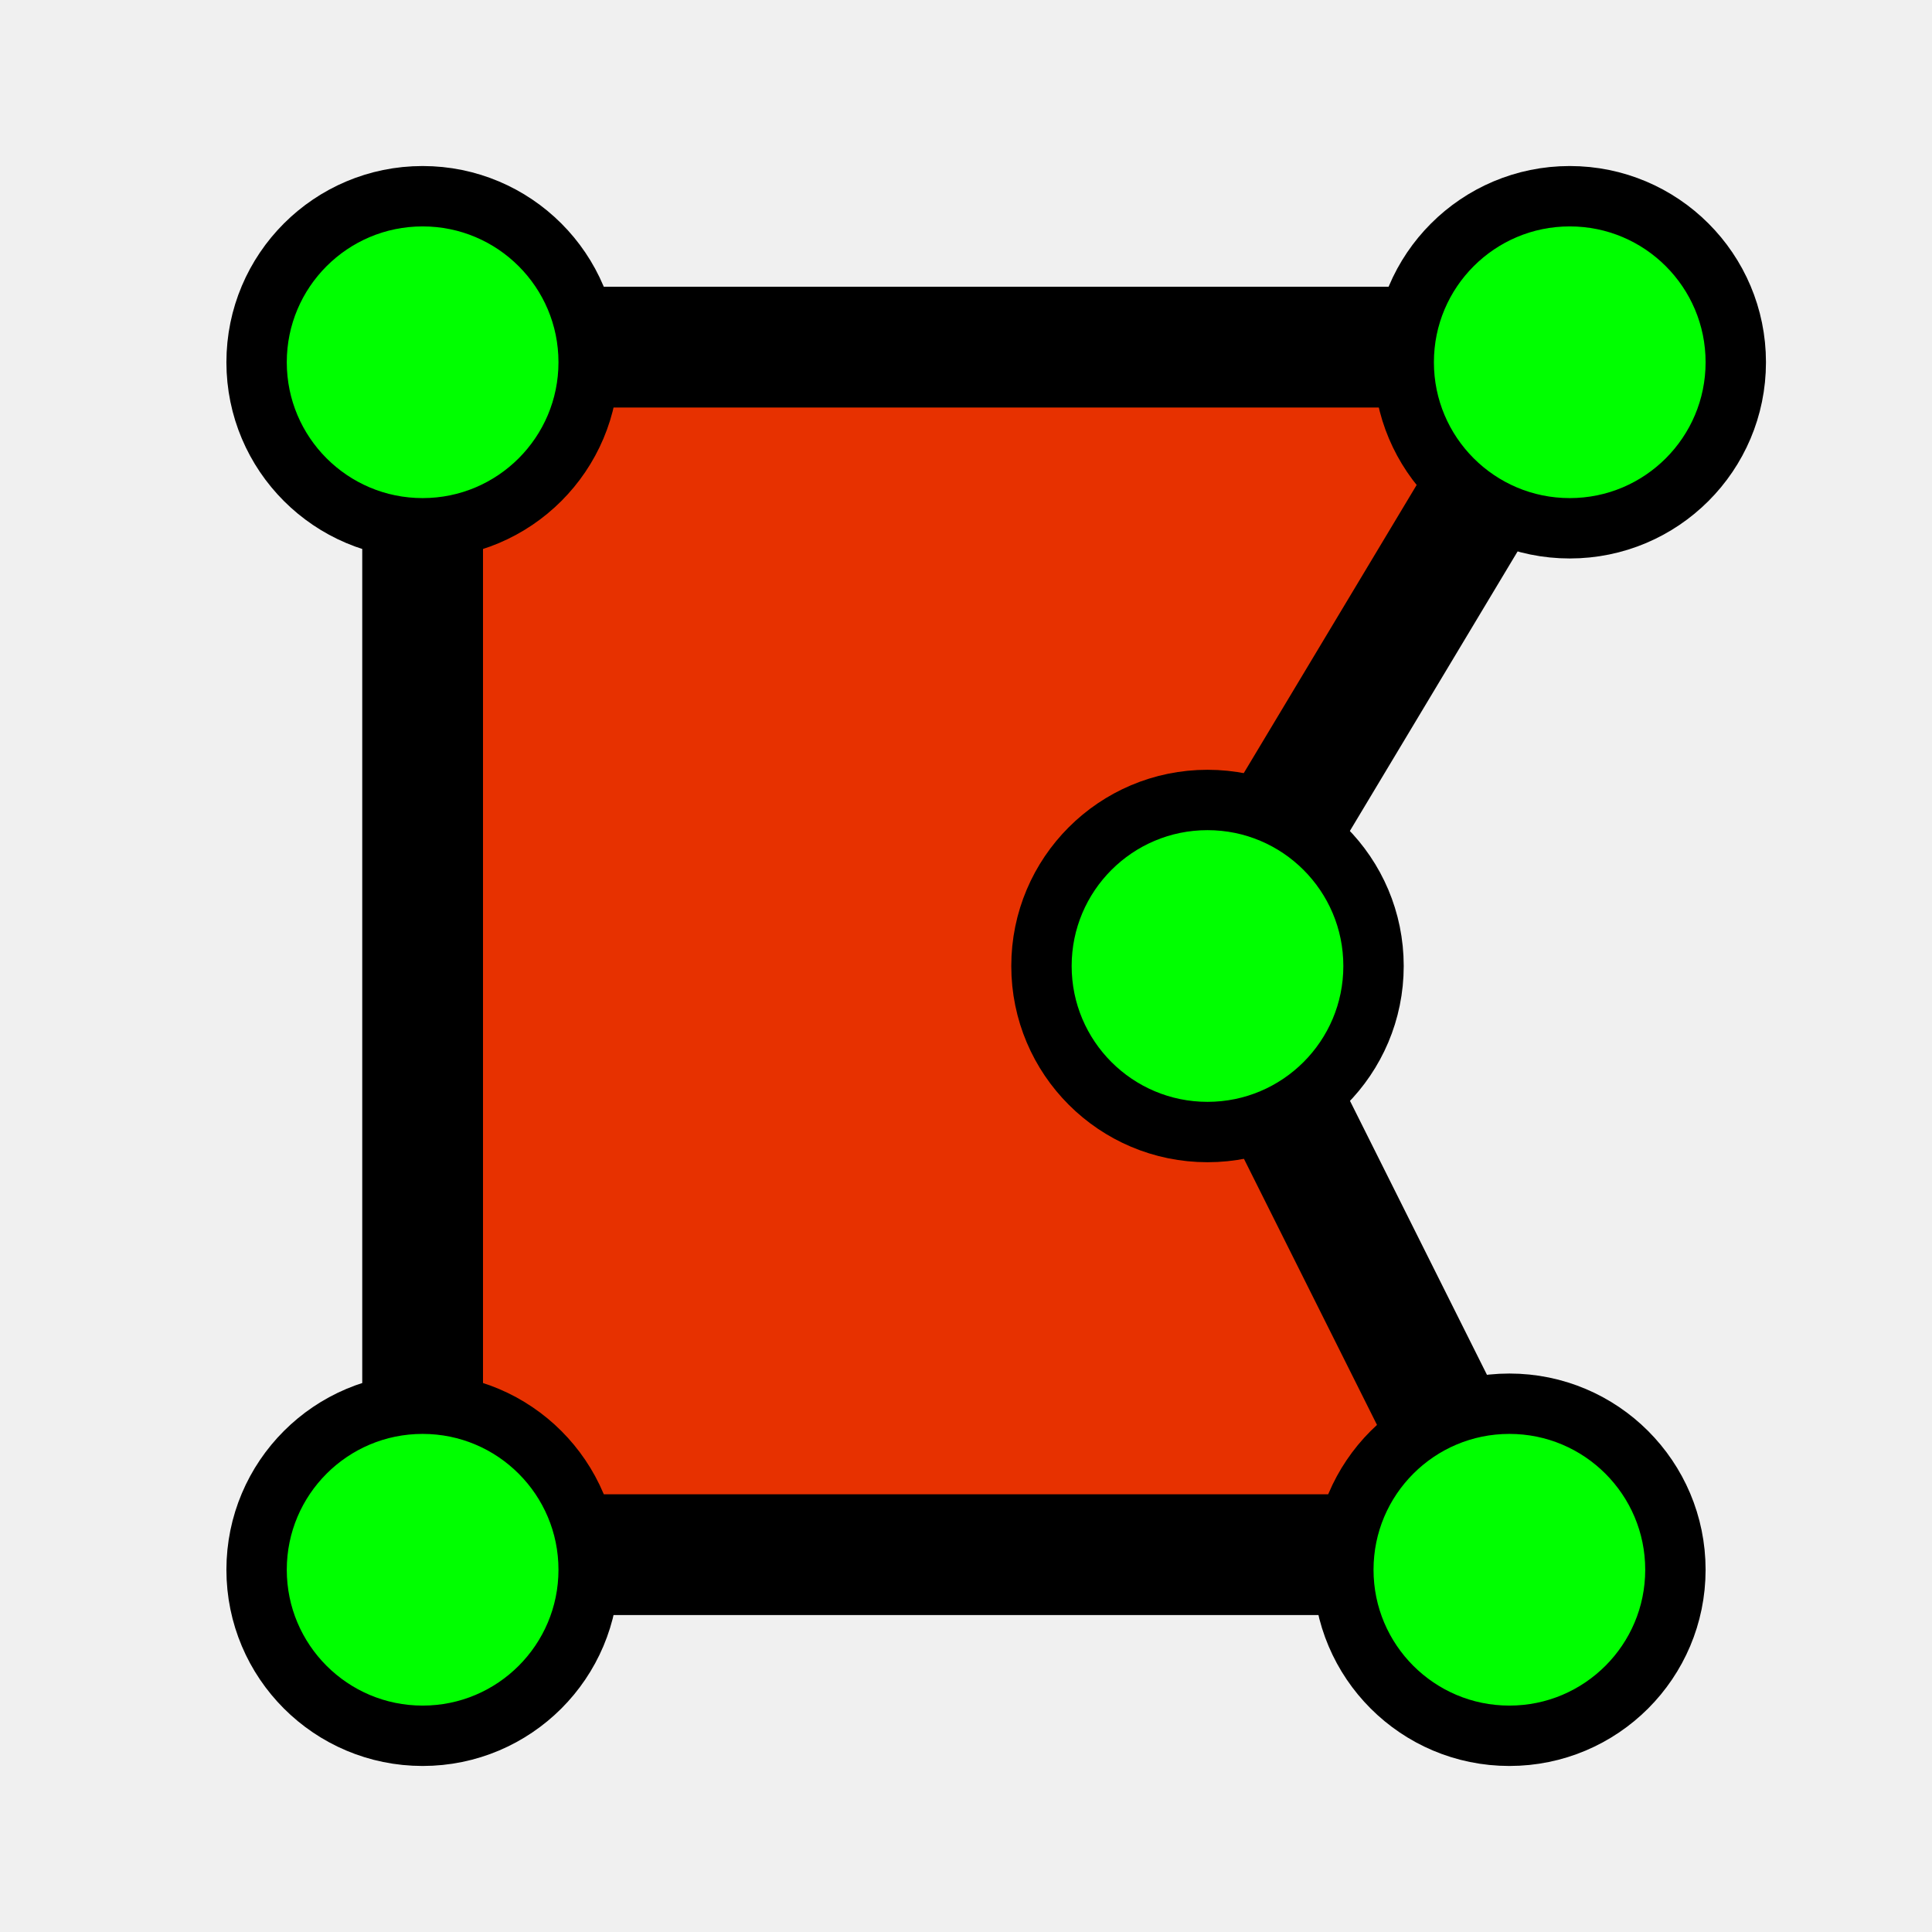
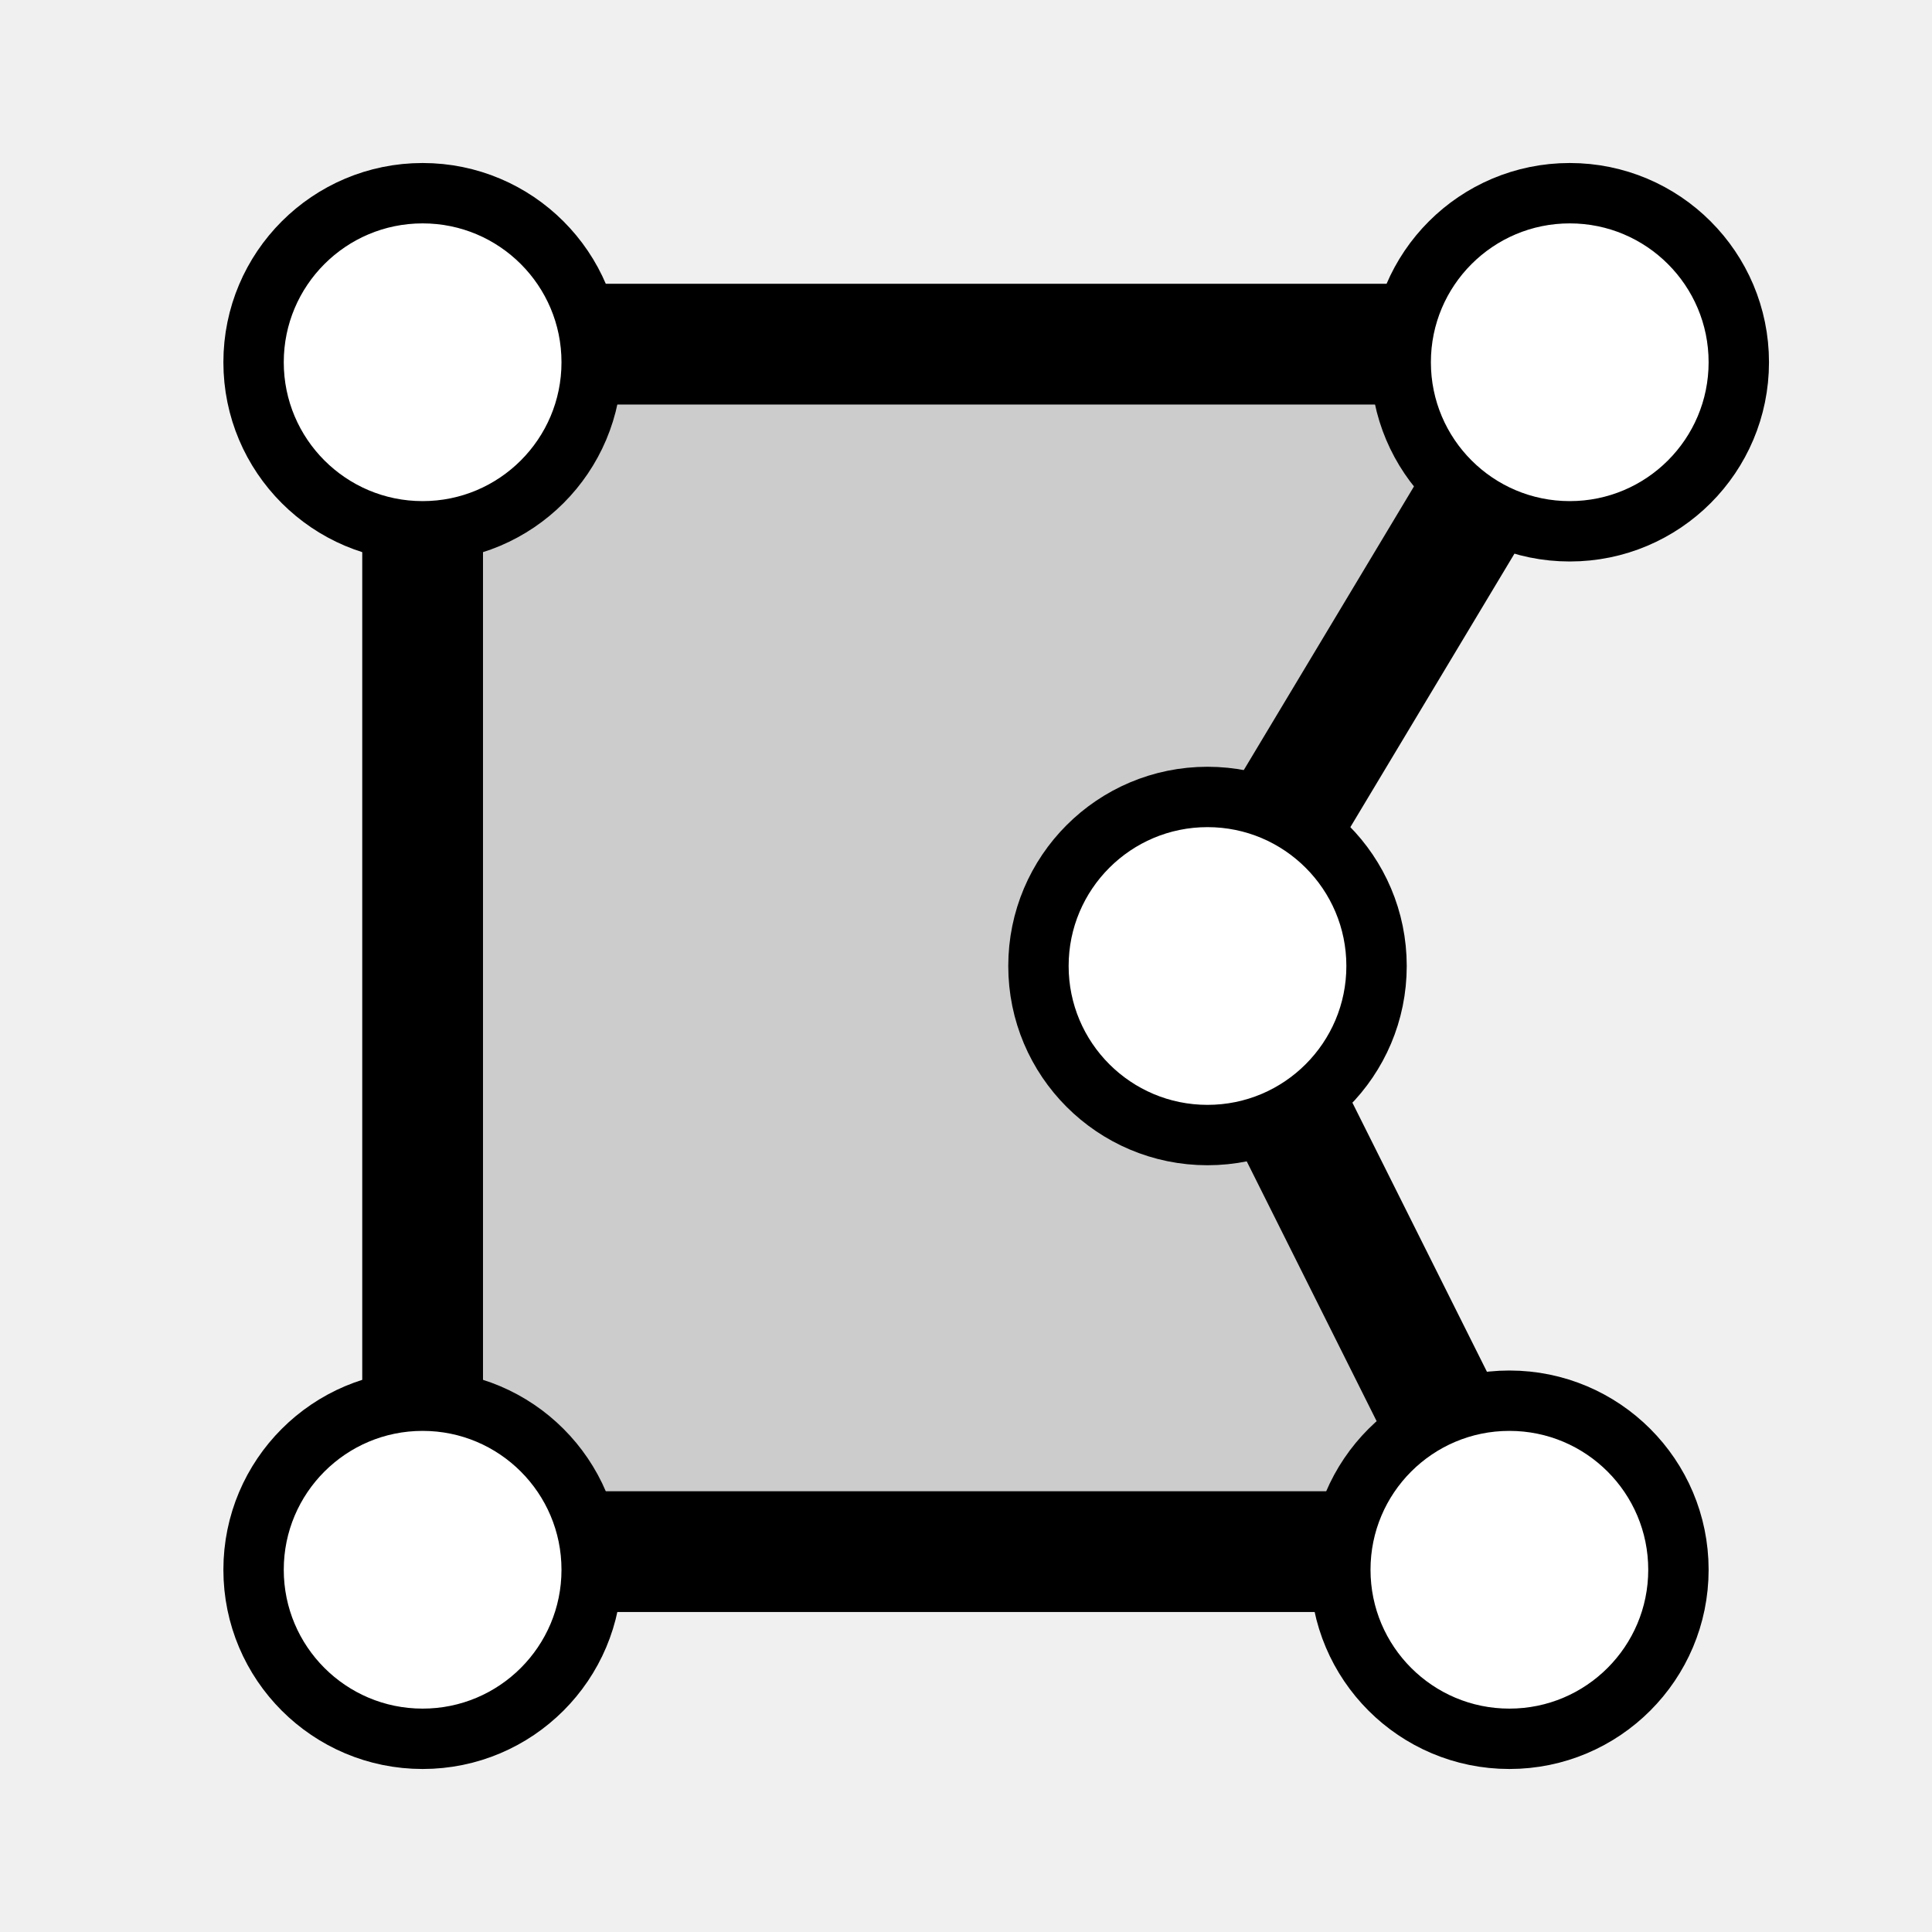
- <svg xmlns="http://www.w3.org/2000/svg" width="32px" height="32px" id="svg3797" version="1.1">
-   <defs id="defs3799" />
+ <svg xmlns="http://www.w3.org/2000/svg" version="1.1" id="svg3797" x="0px" y="0px" viewBox="0 0 32 32" style="enable-background:new 0 0 32 32;" xml:space="preserve">
+   <style type="text/css">
+ 	.st0{fill:#CCCCCC;stroke:#000000;stroke-width:2;}
+ 	.st1{fill:#FFFFFF;stroke:#000000;}
+ </style>
  <g id="layer1">
-     <path style="fill:#e73100;fill-opacity:1;stroke:#000000;stroke-width:2;stroke-linecap:butt;stroke-linejoin:miter;stroke-miterlimit:4;stroke-dasharray:none;stroke-opacity:1" d="M 7,25.75 H 25 l -5,-10 6,-10 H 7 Z" id="path3790" />
-     <circle style="fill:#00ff00;fill-opacity:1;stroke:#000000;stroke-width:1;stroke-miterlimit:4;stroke-dasharray:none;stroke-opacity:1" id="path3807-0-1" cx="7" cy="26" r="2.75" />
-     <circle style="fill:#00ff00;fill-opacity:1;stroke:#000000;stroke-width:1;stroke-miterlimit:4;stroke-dasharray:none;stroke-opacity:1" id="path3807-0-7" cx="25" cy="26" r="2.75" />
-     <circle style="fill:#00ff00;fill-opacity:1;stroke:#000000;stroke-width:1;stroke-miterlimit:4;stroke-dasharray:none;stroke-opacity:1" id="path3807-0-7-0" cx="7" cy="6" r="2.75" />
-     <circle style="fill:#00ff00;fill-opacity:1;stroke:#000000;stroke-width:1;stroke-miterlimit:4;stroke-dasharray:none;stroke-opacity:1" id="path3807-0-7-9" cx="26" cy="6" r="2.75" />
-     <circle style="fill:#00ff00;fill-opacity:1;stroke:#000000;stroke-width:1;stroke-miterlimit:4;stroke-dasharray:none;stroke-opacity:1" id="path3807-0-7-4" cx="20" cy="16" r="2.75" />
+     <path id="path3790" class="st0" d="M7,25.7h18l-5-10l6-10H7V25.7z" />
+     <circle id="path3807-0-1" class="st1" cx="7" cy="26" r="2.8" />
+     <circle id="path3807-0-7" class="st1" cx="25" cy="26" r="2.8" />
+     <circle id="path3807-0-7-0" class="st1" cx="7" cy="6" r="2.8" />
+     <circle id="path3807-0-7-9" class="st1" cx="26" cy="6" r="2.8" />
+     <circle id="path3807-0-7-4" class="st1" cx="20" cy="16" r="2.8" />
  </g>
</svg>
